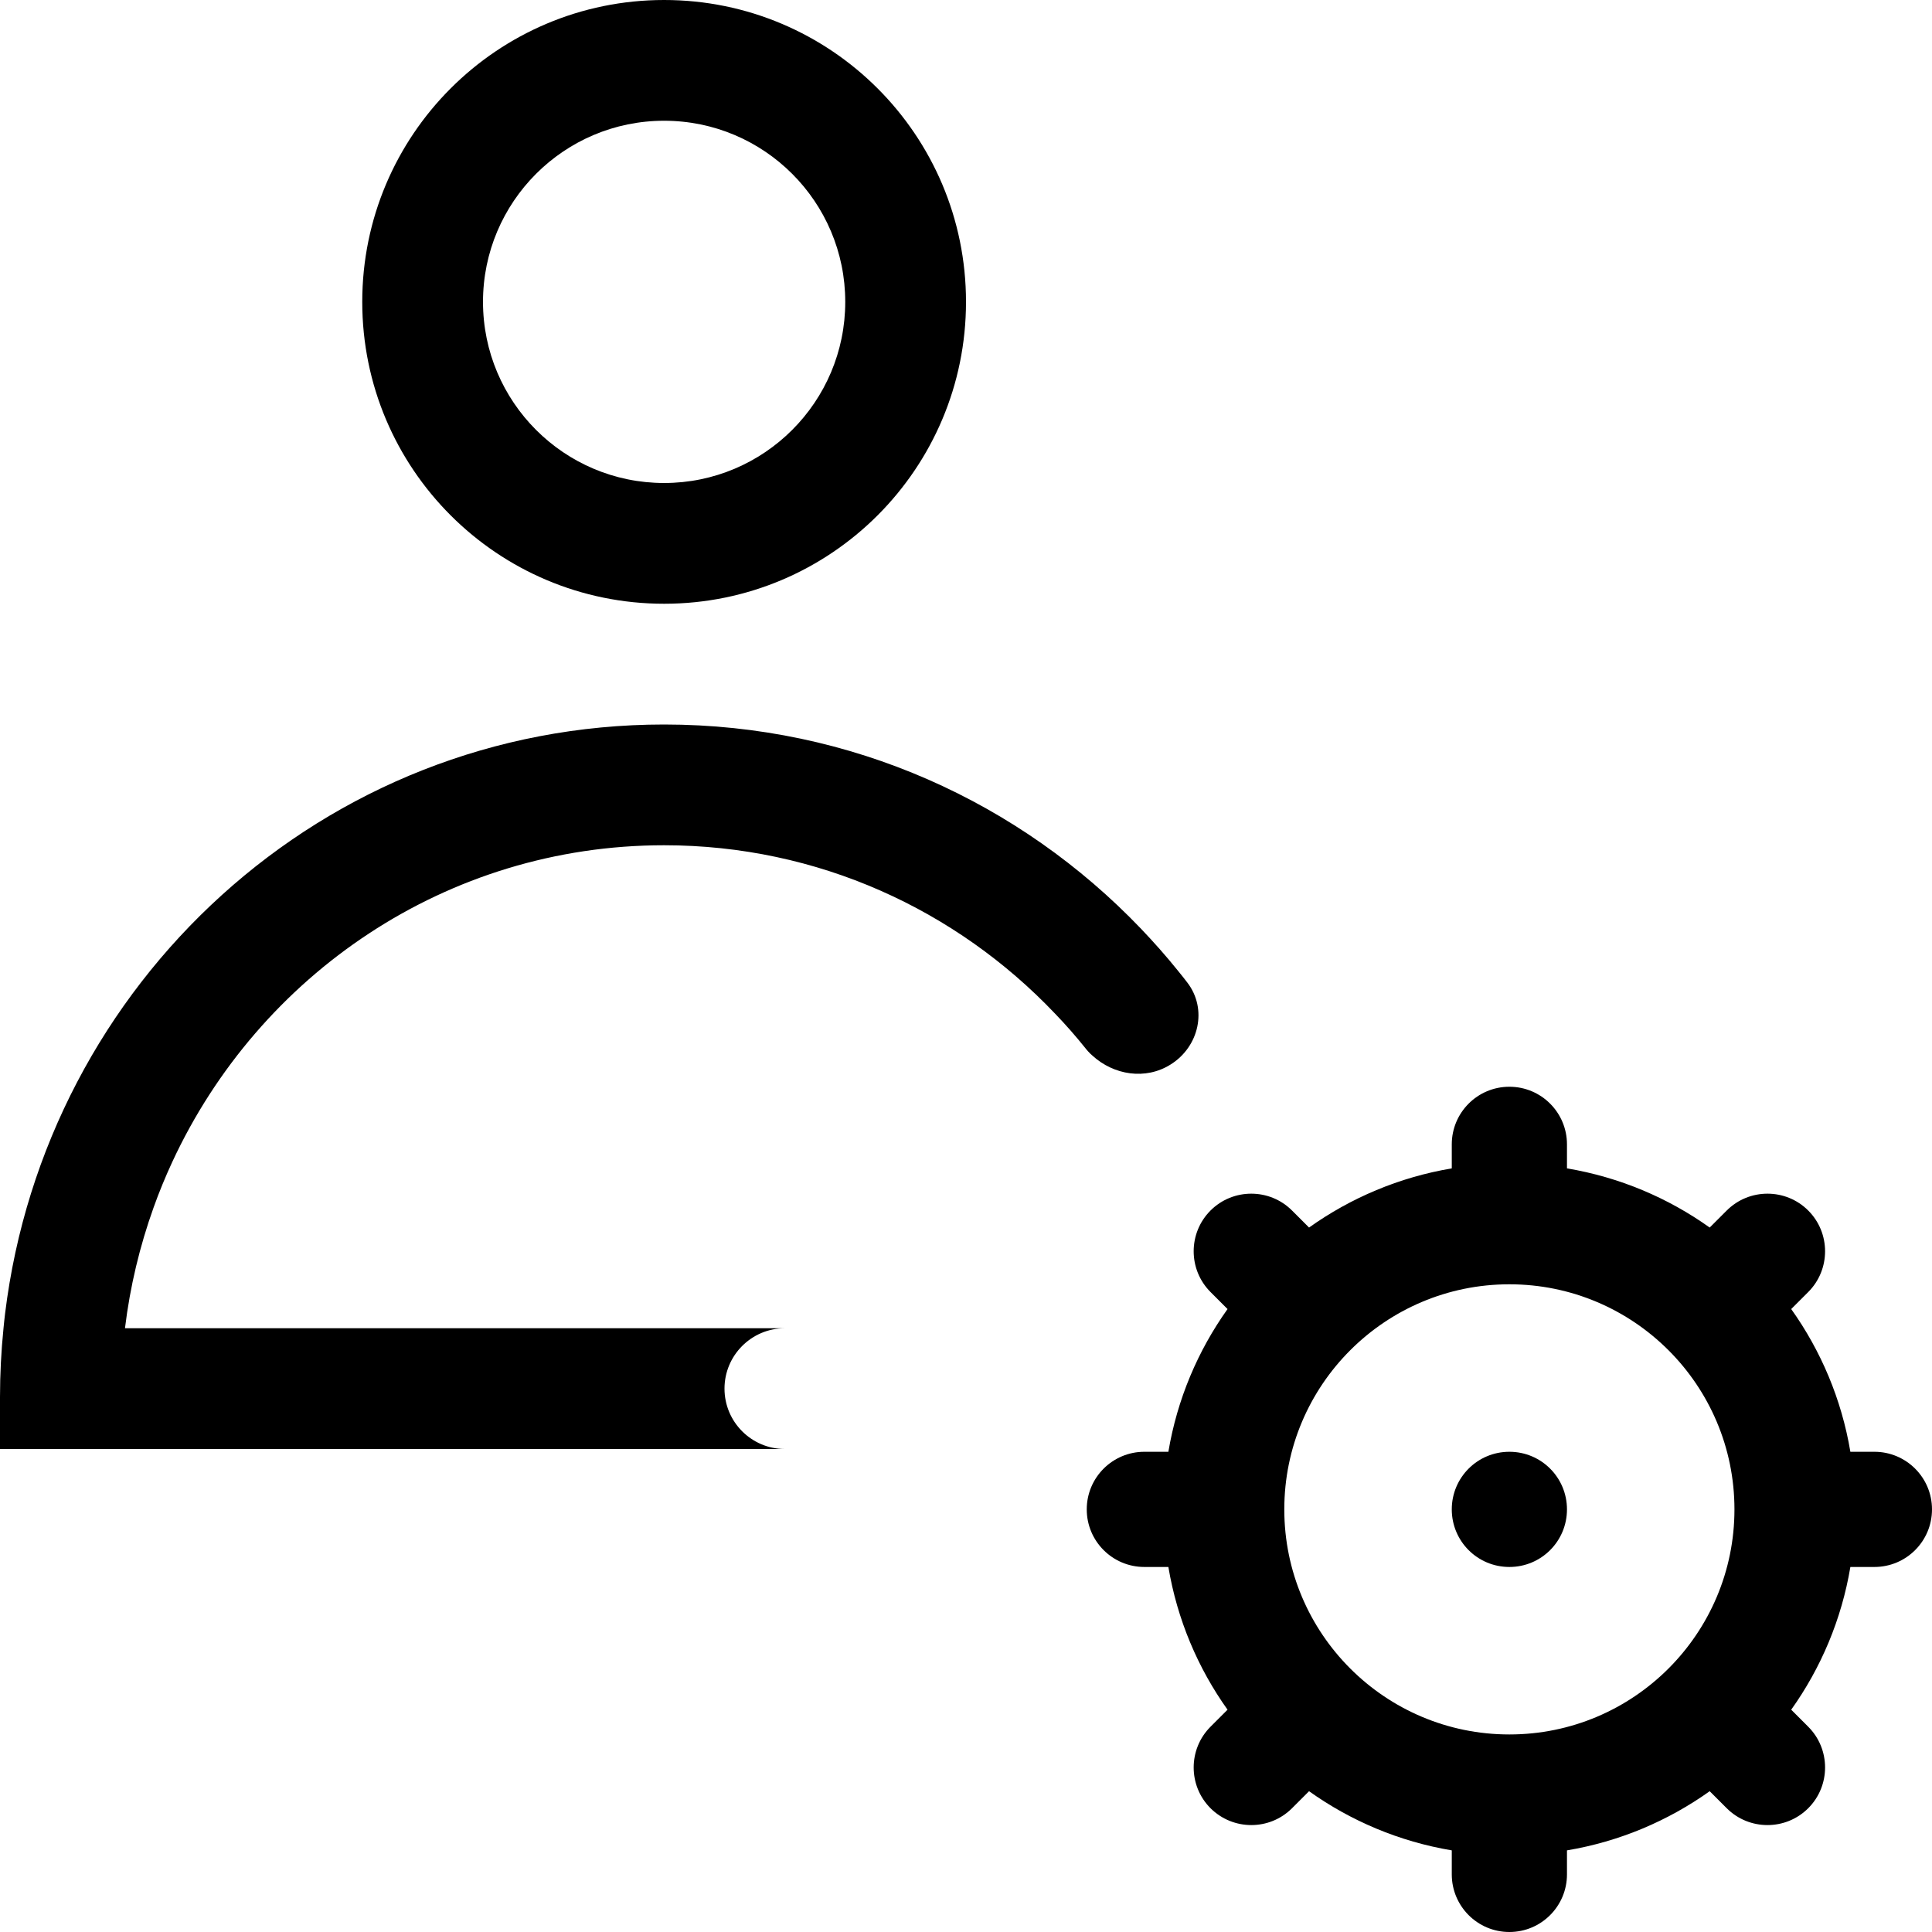
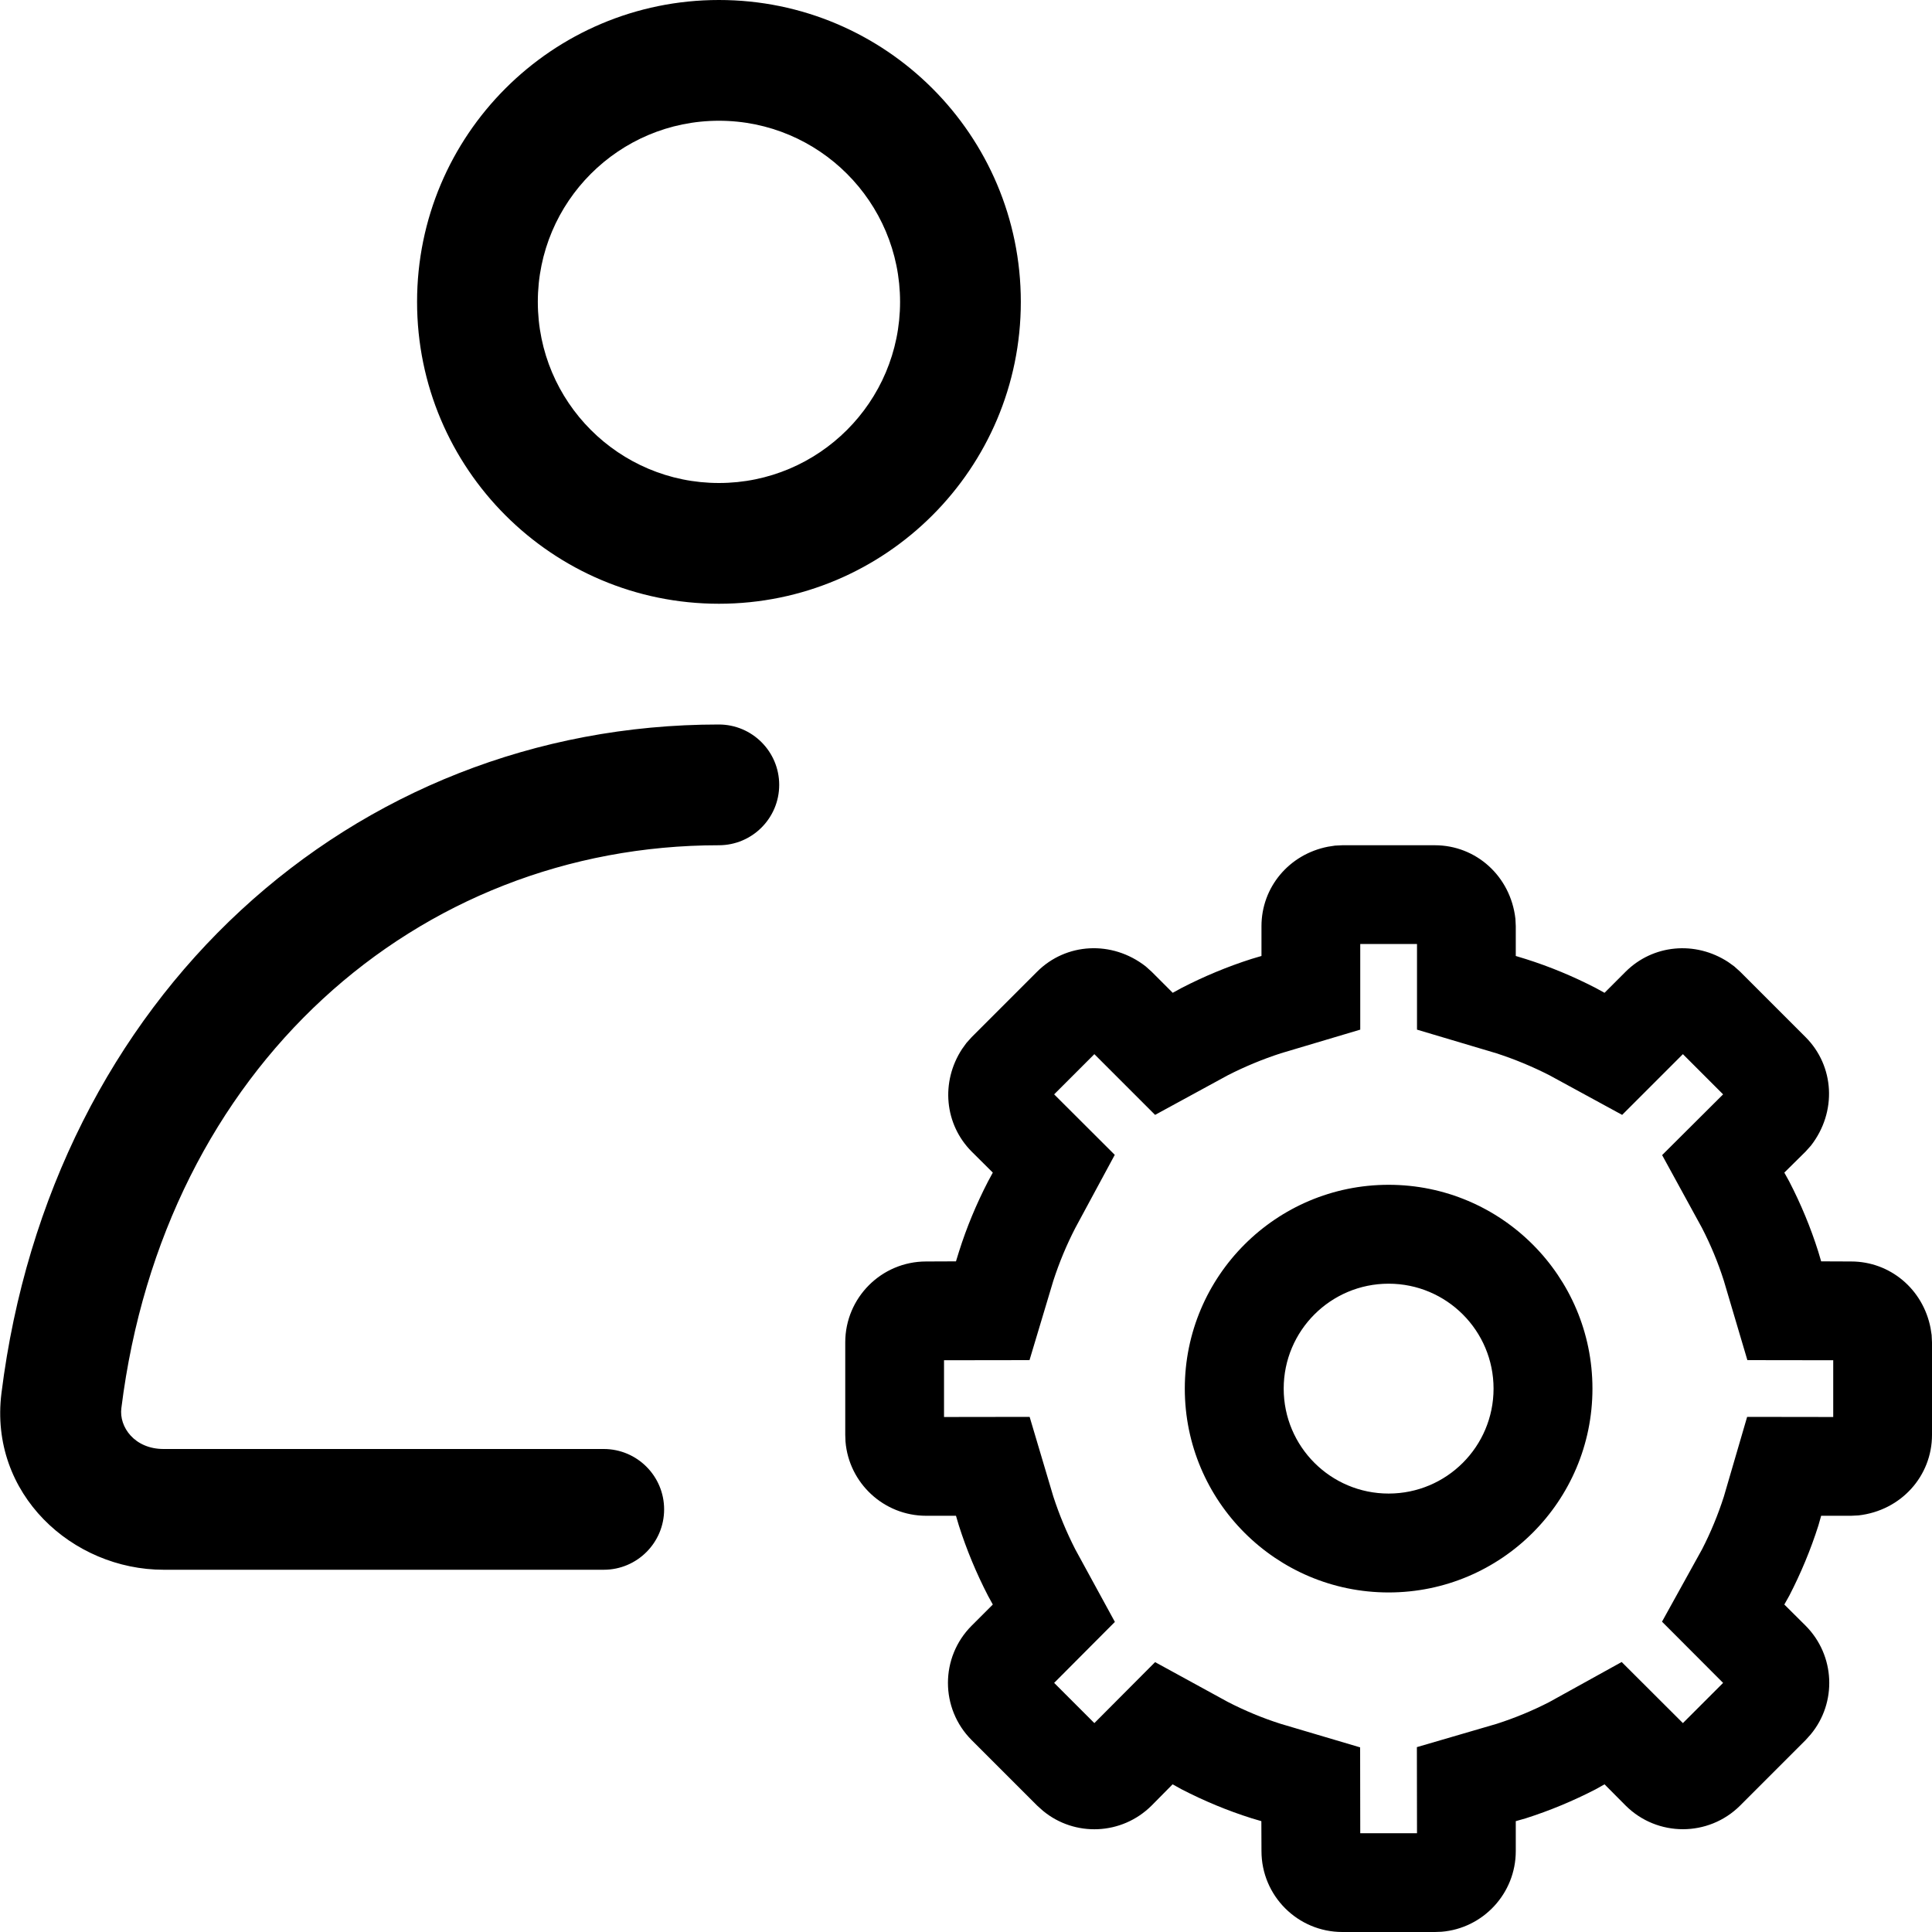
<svg xmlns="http://www.w3.org/2000/svg" width="16" height="16" viewBox="0 0 16 16" fill="none">
-   <path fill-rule="evenodd" clip-rule="evenodd" d="M1.427 9.622C2.146 8.072 3.697 7 5.5 7C6.773 7 7.921 7.535 8.738 8.395C8.825 8.485 8.907 8.579 8.986 8.677C8.994 8.688 9.004 8.699 9.013 8.709C9.024 8.721 9.035 8.732 9.047 8.742C9.224 8.904 9.487 8.946 9.694 8.816C9.93 8.669 10.002 8.356 9.832 8.136C9.81 8.107 9.787 8.078 9.764 8.05L9.756 8.04C9.658 7.918 9.554 7.801 9.446 7.688C8.45 6.648 7.055 6 5.5 6C2.675 6 0.377 8.14 0.042 10.879C0.037 10.919 0.033 10.959 0.029 11C0.01 11.188 0 11.379 0 11.571V12H6.5C6.224 12 6 11.776 6 11.5C6 11.224 6.224 11 6.5 11H1.035C1.077 10.653 1.158 10.318 1.272 10C1.318 9.871 1.37 9.745 1.427 9.622ZM5.5 1C4.672 1 4 1.672 4 2.5C4 3.328 4.672 4 5.5 4C6.328 4 7 3.328 7 2.5C7 1.672 6.328 1 5.5 1ZM5.5 0C6.881 0 8 1.119 8 2.5C8 3.881 6.881 5 5.5 5C4.119 5 3 3.881 3 2.5C3 1.119 4.119 0 5.5 0ZM12.5 9C12.236 9 12.023 9.214 12.023 9.477V9.676C11.588 9.749 11.186 9.92 10.841 10.166L10.7 10.025C10.514 9.839 10.211 9.839 10.025 10.025C9.839 10.211 9.839 10.514 10.025 10.7L10.166 10.841C9.92 11.186 9.749 11.588 9.676 12.023H9.477C9.214 12.023 9 12.236 9 12.5C9 12.764 9.214 12.977 9.477 12.977H9.676C9.749 13.412 9.92 13.814 10.166 14.159L10.025 14.3C9.839 14.486 9.839 14.789 10.025 14.975C10.212 15.161 10.514 15.161 10.7 14.975L10.841 14.834C11.186 15.08 11.588 15.251 12.023 15.324V15.523C12.023 15.786 12.236 16 12.5 16C12.764 16 12.977 15.786 12.977 15.523V15.324C13.412 15.251 13.814 15.08 14.159 14.834L14.3 14.975C14.486 15.161 14.789 15.161 14.975 14.975C15.161 14.789 15.161 14.486 14.975 14.3L14.834 14.159C15.08 13.814 15.251 13.412 15.324 12.977H15.523C15.786 12.977 16 12.764 16 12.5C16 12.236 15.786 12.023 15.523 12.023H15.324C15.251 11.588 15.08 11.186 14.834 10.841L14.975 10.7C15.161 10.514 15.161 10.211 14.975 10.025C14.789 9.839 14.486 9.839 14.3 10.025L14.159 10.166C13.814 9.92 13.412 9.749 12.977 9.676V9.477C12.977 9.214 12.764 9 12.5 9ZM12.5 14.364C13.529 14.364 14.364 13.529 14.364 12.5C14.364 11.471 13.529 10.636 12.5 10.636C11.471 10.636 10.636 11.471 10.636 12.5C10.636 13.529 11.471 14.364 12.5 14.364ZM12.977 12.5C12.977 12.764 12.764 12.977 12.5 12.977C12.236 12.977 12.023 12.764 12.023 12.5C12.023 12.236 12.236 12.023 12.5 12.023C12.764 12.023 12.977 12.236 12.977 12.5Z" fill="black" />
+   <path fill-rule="evenodd" clip-rule="evenodd" d="M5.954 4C6.782 4 7.454 3.328 7.454 2.5C7.454 1.672 6.782 1 5.954 1C5.125 1 4.454 1.672 4.454 2.5C4.454 3.328 5.125 4 5.954 4ZM5.954 5C7.334 5 8.454 3.881 8.454 2.5C8.454 1.119 7.334 0 5.954 0C4.573 0 3.454 1.119 3.454 2.5C3.454 3.881 4.573 5 5.954 5ZM0.012 11.538C0.422 8.255 2.911 6 5.953 6C6.229 6 6.453 6.224 6.453 6.5C6.453 6.776 6.229 7 5.953 7C3.454 7 1.357 8.839 1.005 11.662C0.985 11.816 1.113 12 1.355 12L5 12C5.276 12 5.5 12.224 5.5 12.5C5.5 12.776 5.276 13 5 13L1.355 13C0.6 13 -0.092 12.373 0.012 11.538ZM12.553 7.67V7.917L12.635 7.942C12.835 8.005 13.029 8.086 13.215 8.182L13.288 8.222L13.463 8.047C13.689 7.822 14.039 7.789 14.312 7.967L14.362 8.003L14.411 8.047L14.953 8.589C15.192 8.828 15.215 9.208 14.997 9.488L14.953 9.537L14.777 9.711L14.818 9.785C14.914 9.971 14.995 10.165 15.058 10.365L15.082 10.446L15.33 10.447C15.652 10.447 15.925 10.675 15.988 10.998L15.997 11.056L16 11.117V11.883C16 12.224 15.744 12.51 15.391 12.55L15.33 12.553L15.082 12.553L15.059 12.634C14.995 12.835 14.914 13.029 14.818 13.215L14.777 13.288L14.953 13.463C15.199 13.71 15.214 14.1 14.996 14.363L14.953 14.411L14.411 14.953C14.149 15.214 13.725 15.214 13.463 14.953L13.288 14.777L13.215 14.818C13.029 14.914 12.835 14.995 12.634 15.059L12.553 15.082L12.553 15.33C12.553 15.681 12.282 15.97 11.938 15.998L11.883 16H11.117C10.747 16 10.447 15.7 10.447 15.33L10.446 15.082L10.365 15.058C10.165 14.995 9.971 14.914 9.785 14.818L9.711 14.777L9.537 14.953C9.29 15.199 8.9 15.214 8.637 14.996L8.589 14.953L8.047 14.411C7.785 14.149 7.785 13.725 8.047 13.463L8.222 13.288L8.182 13.215C8.086 13.029 8.005 12.835 7.941 12.634L7.917 12.553L7.67 12.553C7.319 12.553 7.03 12.282 7.002 11.938L7 11.883V11.117C7 10.747 7.3 10.447 7.67 10.447L7.917 10.446L7.942 10.365C8.005 10.165 8.086 9.971 8.182 9.785L8.222 9.711L8.047 9.537C7.822 9.311 7.789 8.961 7.967 8.688L8.003 8.638L8.047 8.589L8.589 8.047C8.828 7.808 9.208 7.785 9.488 8.003L9.537 8.047L9.712 8.222L9.785 8.182C9.971 8.086 10.165 8.005 10.366 7.941L10.447 7.917V7.67C10.447 7.348 10.675 7.075 10.998 7.012L11.056 7.003L11.117 7H11.883C12.224 7 12.51 7.256 12.55 7.609L12.553 7.67ZM11.735 8.527L12.393 8.723C12.544 8.772 12.691 8.833 12.832 8.905L13.434 9.233L13.937 8.73L14.27 9.063L13.765 9.566L14.095 10.169C14.167 10.309 14.228 10.455 14.276 10.606L14.471 11.264L15.182 11.265V11.735L14.469 11.734L14.276 12.395C14.228 12.544 14.168 12.69 14.096 12.83L13.764 13.43L14.27 13.937L13.937 14.27L13.43 13.764L12.83 14.096C12.69 14.168 12.544 14.228 12.395 14.276L11.734 14.469L11.735 15.182H11.265L11.264 14.471L10.606 14.276C10.455 14.228 10.309 14.167 10.169 14.095L9.566 13.765L9.063 14.27L8.73 13.937L9.233 13.432L8.905 12.831C8.833 12.69 8.772 12.544 8.723 12.393L8.527 11.734L7.818 11.735V11.265L8.526 11.264L8.723 10.607C8.772 10.456 8.833 10.309 8.906 10.168L9.232 9.564L8.73 9.063L9.063 8.73L9.566 9.233L10.168 8.905C10.309 8.833 10.456 8.772 10.607 8.723L11.265 8.527V7.818H11.735V8.527ZM13.188 11.5C13.188 12.432 12.432 13.188 11.5 13.188C10.568 13.188 9.812 12.432 9.812 11.5C9.812 10.568 10.568 9.812 11.5 9.812C12.432 9.812 13.188 10.568 13.188 11.5ZM12.369 11.5C12.369 11.98 11.98 12.369 11.5 12.369C11.02 12.369 10.631 11.98 10.631 11.5C10.631 11.02 11.02 10.631 11.5 10.631C11.98 10.631 12.369 11.02 12.369 11.5Z" fill="black" />
</svg>
